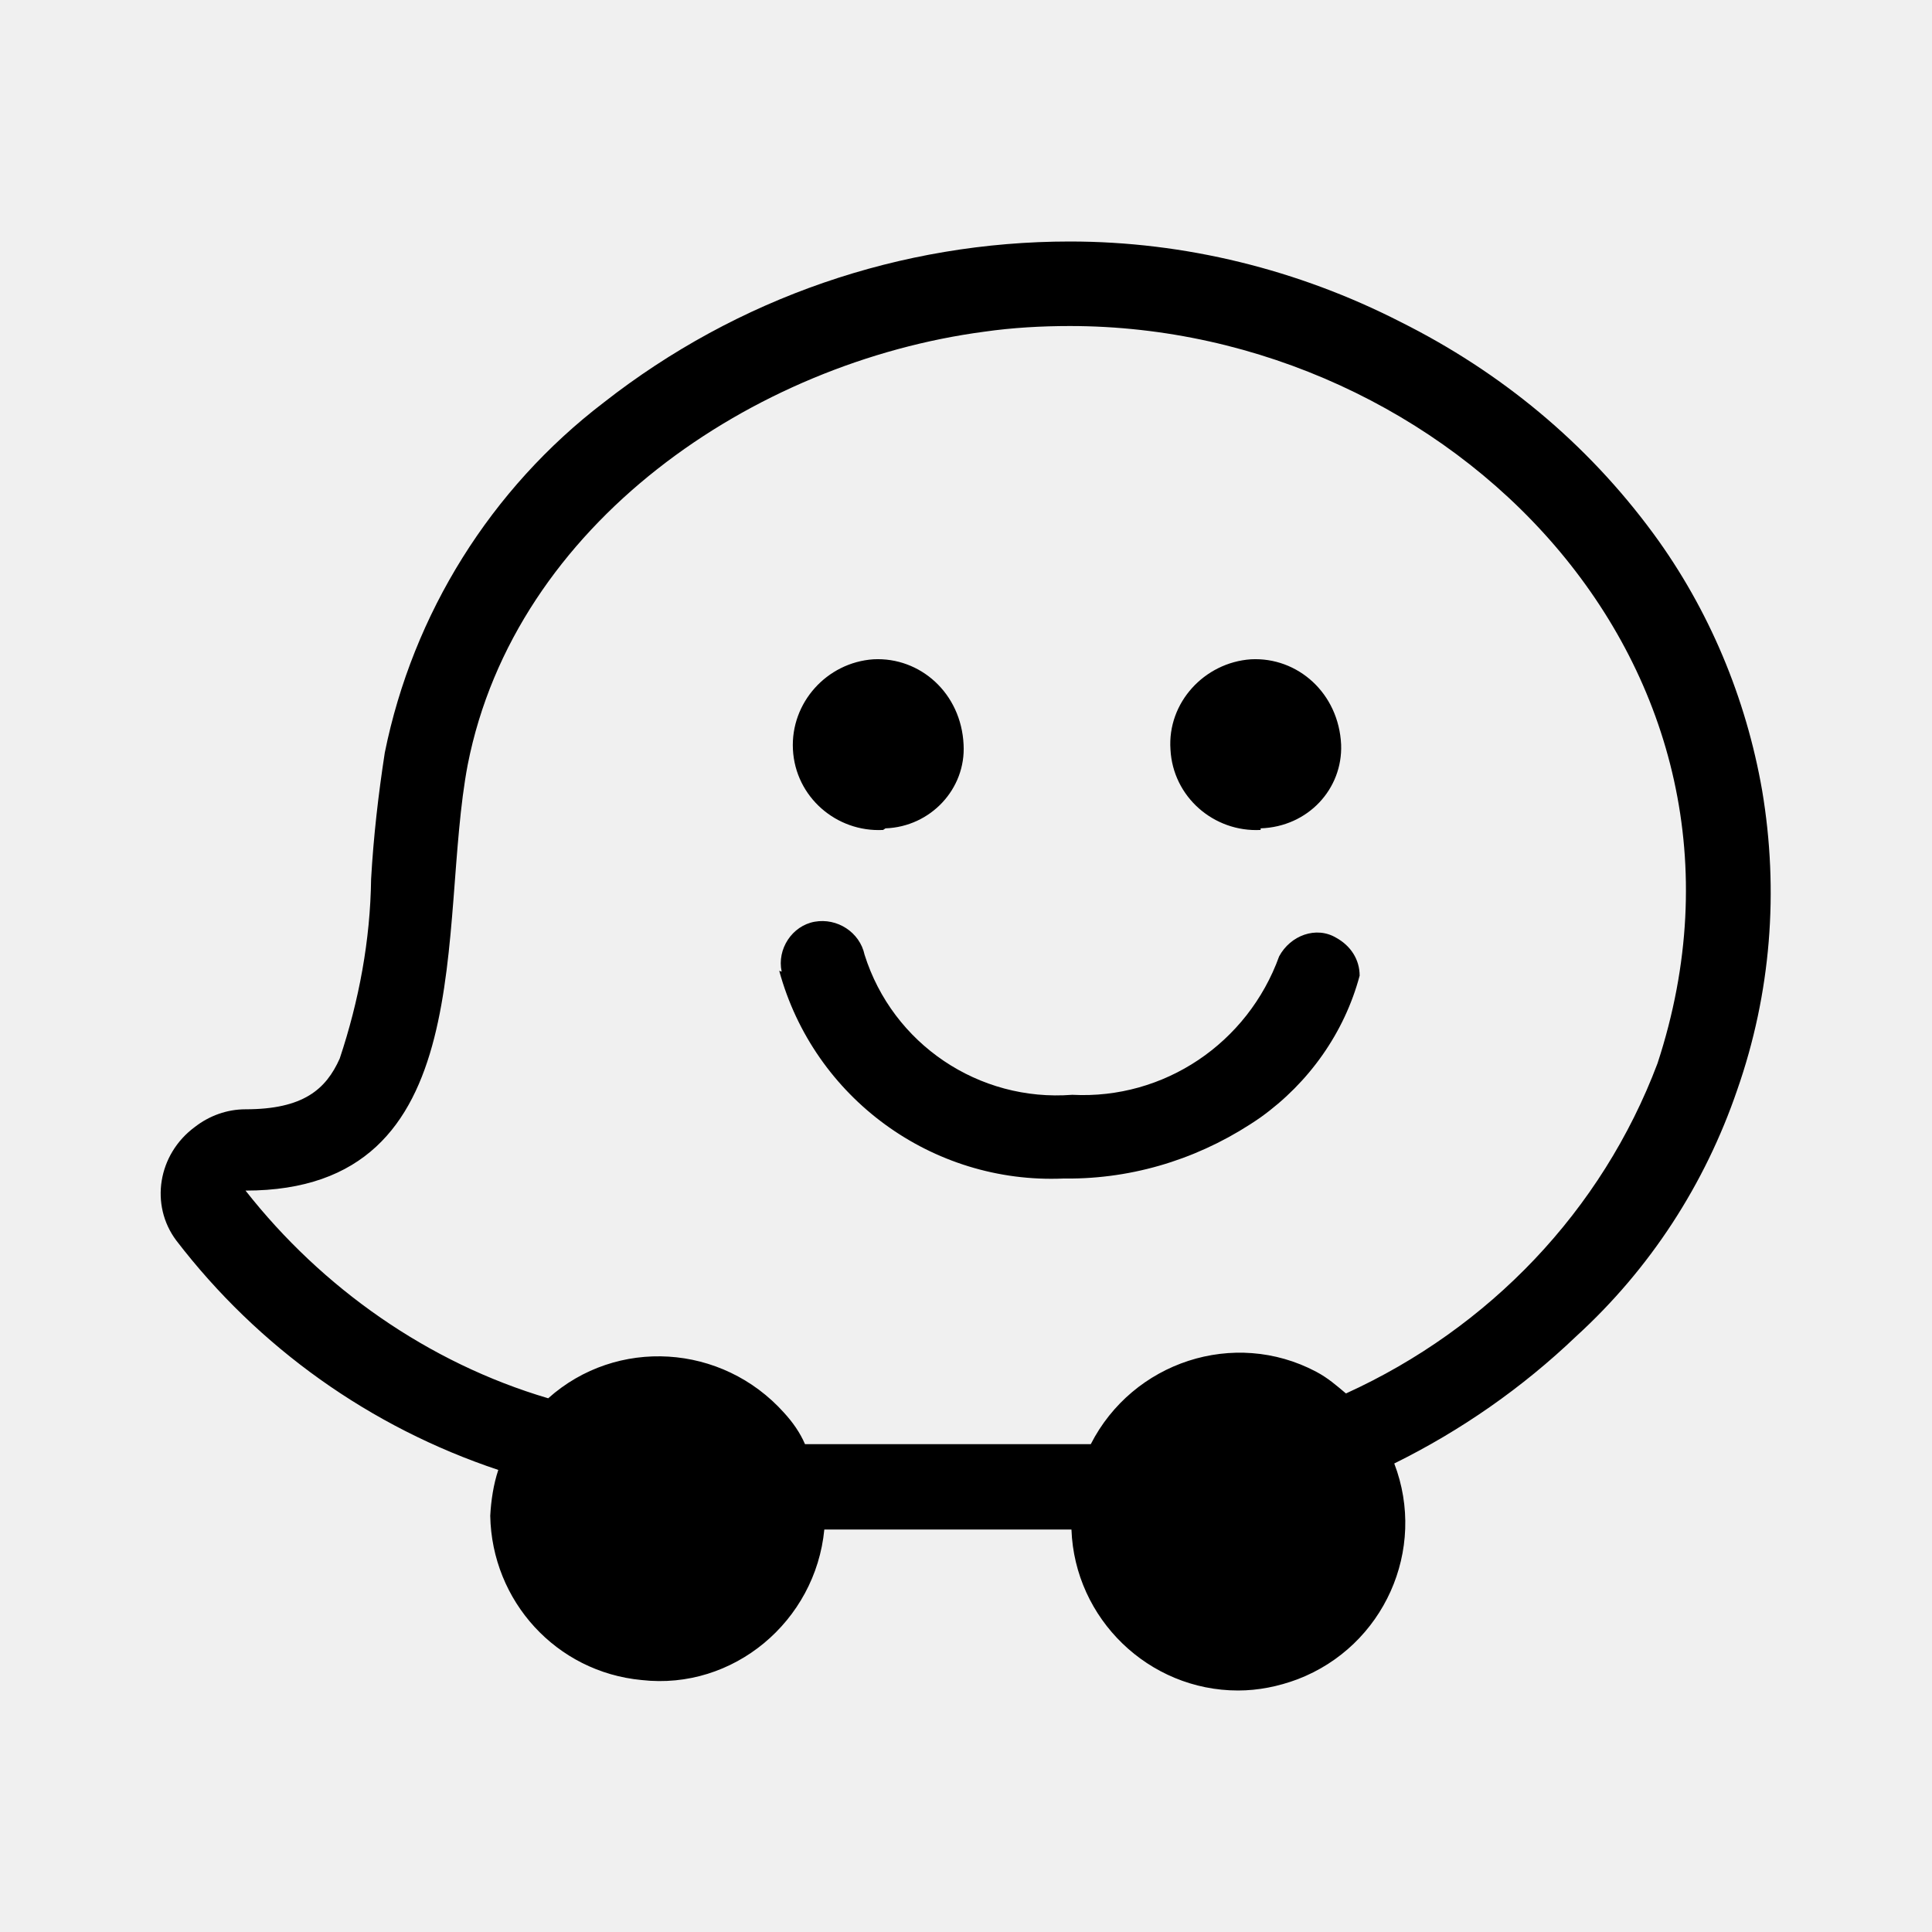
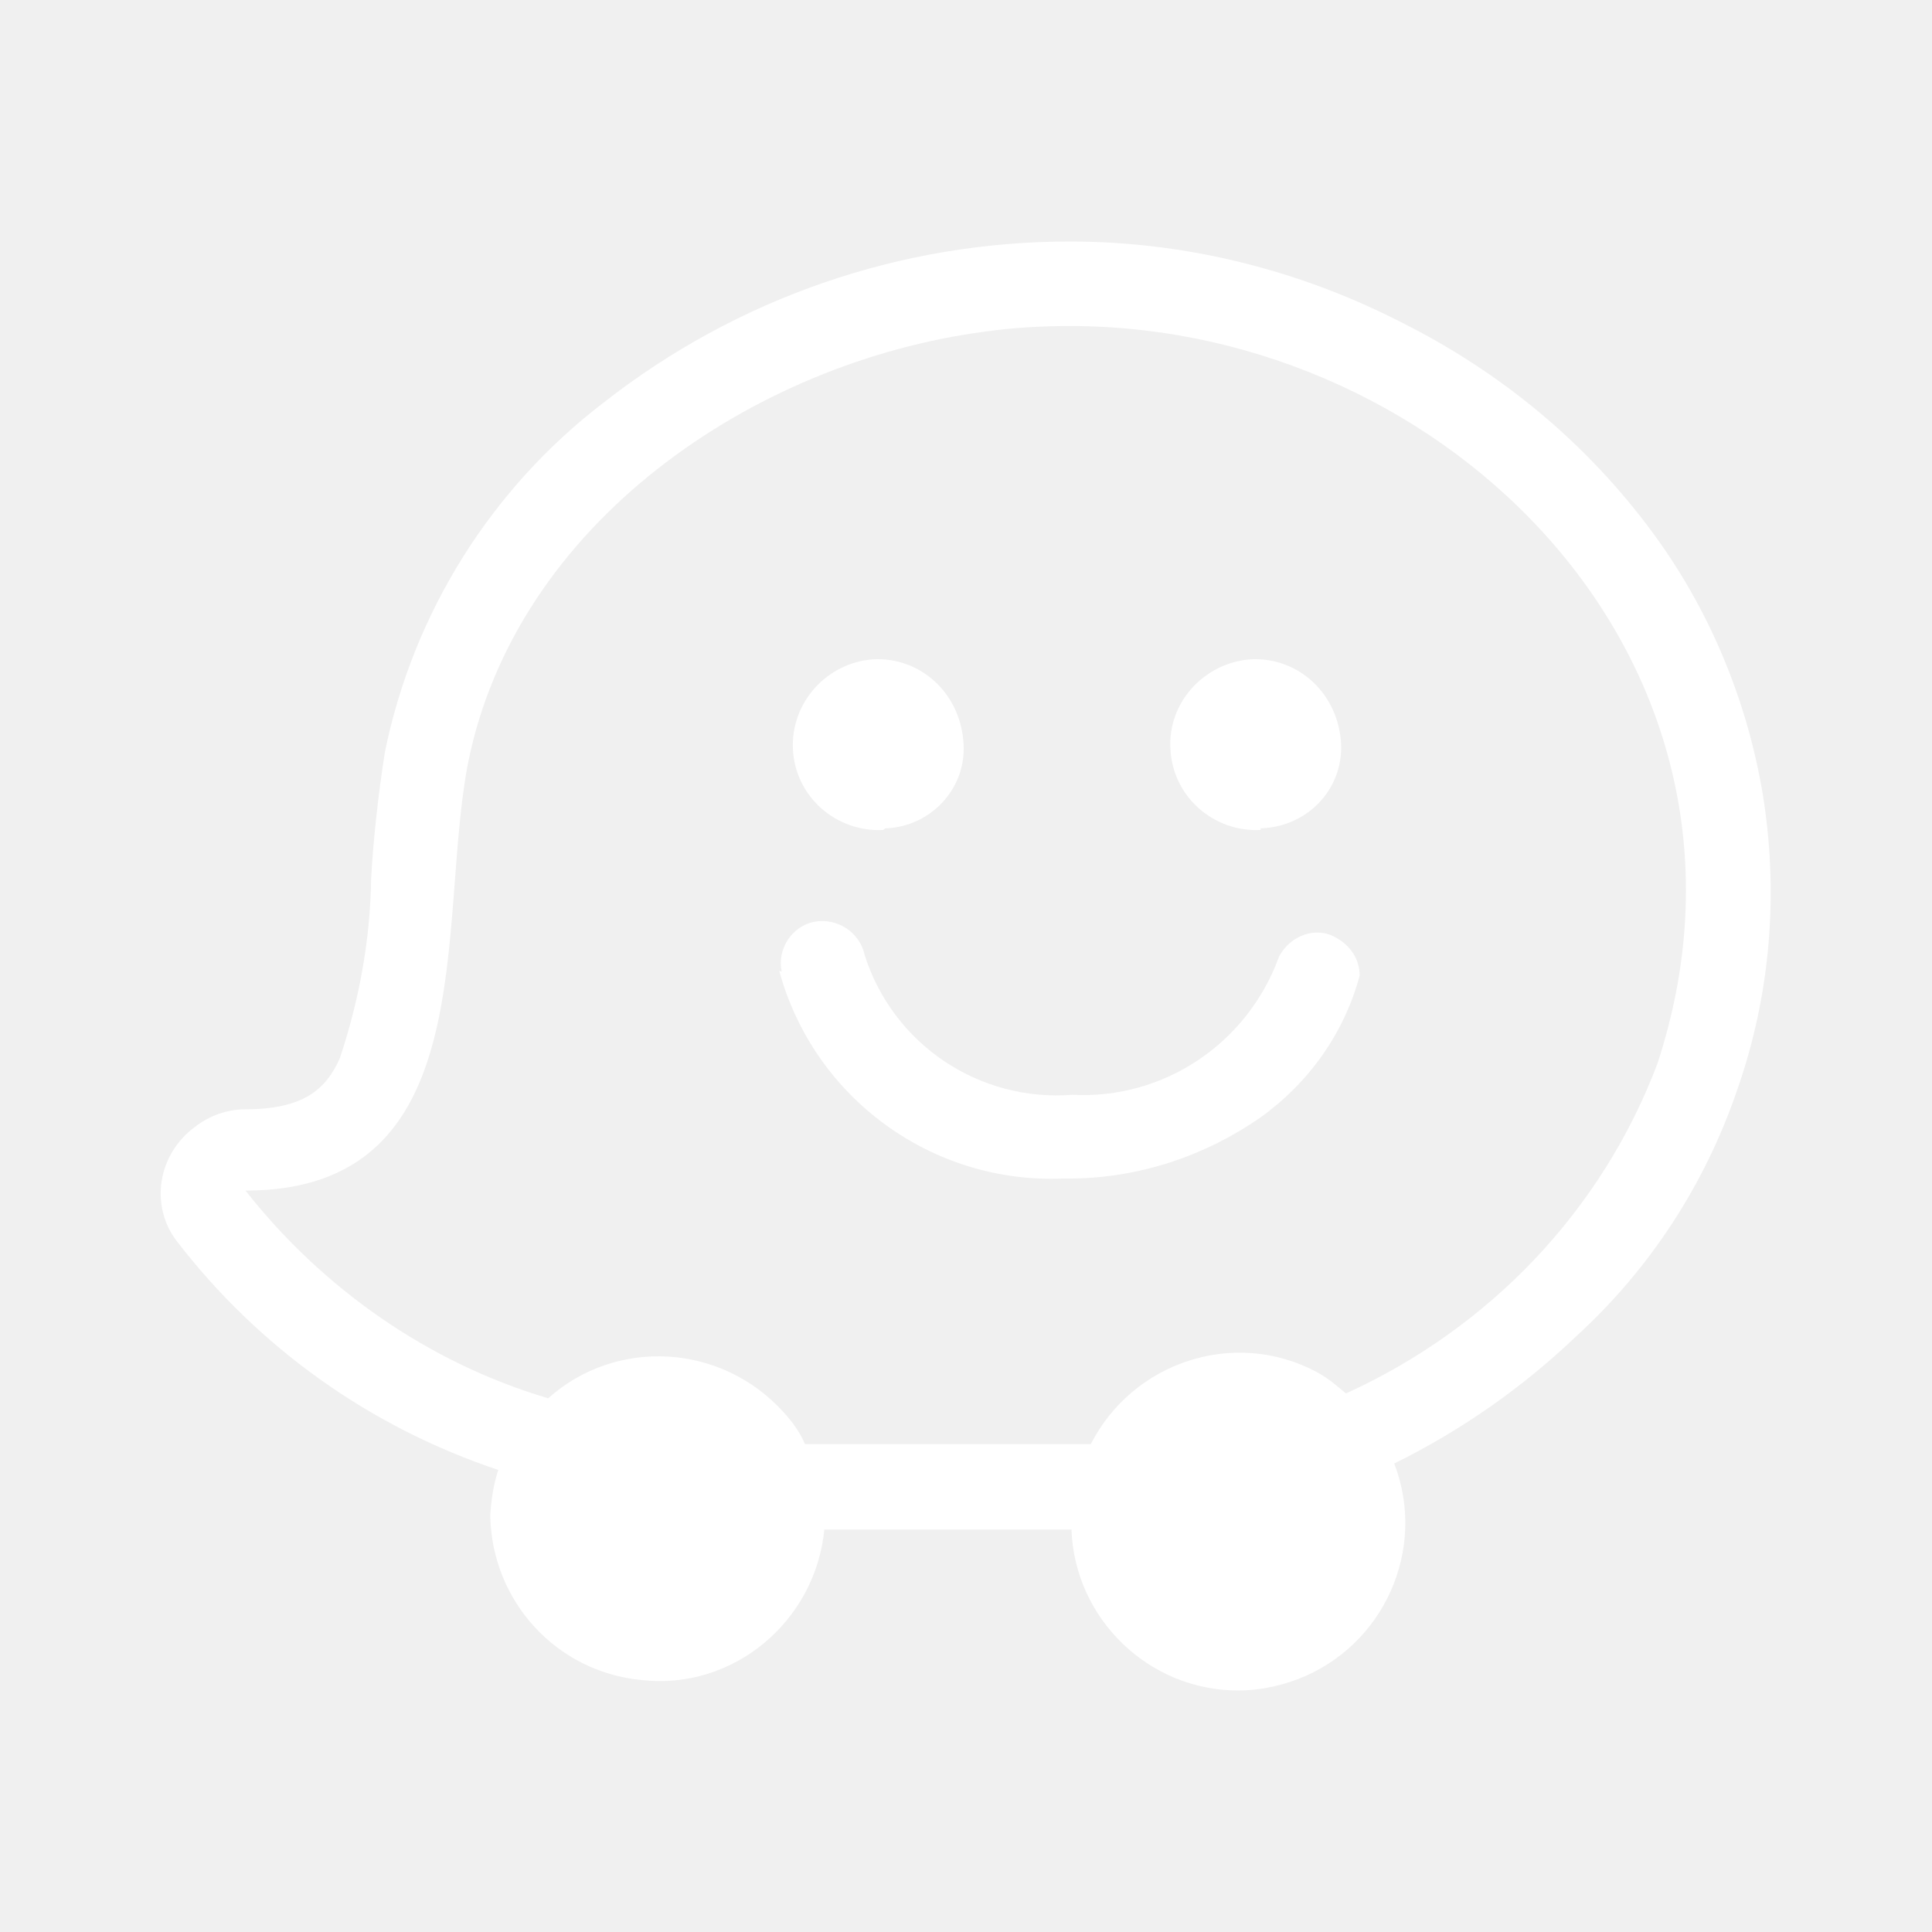
<svg xmlns="http://www.w3.org/2000/svg" height="24" viewBox="0 0 24 24" width="24">
-   <path d="M20.54,6.63C21.23,7.57 21.69,8.67 21.89,9.82C22.1,11.07 22,12.34 21.58,13.54C21.18,14.71 20.5,15.76 19.58,16.6C18.91,17.24 18.15,17.77 17.32,18.18C17.73,19.25 17.19,20.45 16.12,20.86C15.88,20.95 15.63,21 15.38,21C14.27,21 13.35,20.11 13.31,19C13.05,19 10.73,19 10.24,19C10.13,20.14 9.11,21 7.97,20.87C6.91,20.77 6.11,19.89 6.09,18.83C6.1,18.64 6.13,18.44 6.19,18.26C4.6,17.73 3.21,16.74 2.19,15.41C1.86,14.97 1.96,14.34 2.42,14C2.6,13.86 2.82,13.78 3.05,13.78C3.77,13.78 4.05,13.53 4.22,13.15C4.46,12.43 4.6,11.68 4.61,10.92C4.64,10.39 4.7,9.87 4.78,9.35C5.13,7.62 6.1,6.07 7.5,5C9.16,3.7 11.19,3 13.29,3C14.72,3 16.13,3.35 17.4,4C18.64,4.62 19.71,5.5 20.54,6.63M16.72,17.31C18.5,16.5 19.9,15.04 20.59,13.21C22.21,8.27 18,4.05 13.29,4.05C12.94,4.05 12.58,4.07 12.23,4.12C9.36,4.5 6.4,6.5 5.81,9.5C5.43,11.5 6,14.79 3.05,14.79C4,16 5.32,16.93 6.81,17.37C7.66,16.61 8.97,16.69 9.74,17.55C9.85,17.67 9.94,17.8 10,17.94C10.59,17.94 13.2,17.94 13.55,17.94C14.07,16.92 15.33,16.5 16.35,17.04C16.5,17.12 16.6,17.21 16.72,17.31M10.97,10.31C10.39,10.34 9.88,9.9 9.85,9.31C9.82,8.73 10.27,8.23 10.85,8.19C11.43,8.16 11.94,8.61 11.97,9.25C12,9.8 11.56,10.27 11,10.29L10.97,10.31M15.66,10.31C15.08,10.34 14.57,9.9 14.54,9.31C14.5,8.73 14.96,8.23 15.54,8.19C16.12,8.16 16.63,8.61 16.66,9.25C16.68,9.8 16.25,10.27 15.66,10.29V10.31M9.71,12.07C9.65,11.79 9.84,11.5 10.12,11.45C10.4,11.4 10.68,11.58 10.74,11.86V11.86C11.09,12.97 12.16,13.69 13.32,13.6C14.46,13.66 15.5,12.96 15.89,11.88C16.03,11.62 16.35,11.5 16.6,11.65C16.78,11.75 16.89,11.92 16.89,12.12C16.7,12.83 16.26,13.45 15.66,13.88C14.97,14.36 14.16,14.63 13.32,14.64H13.21C11.58,14.71 10.11,13.64 9.68,12.06L9.71,12.07Z" />
+   <path fill="#FFFFFF" d="M20.54,6.63C21.23,7.57 21.69,8.67 21.89,9.82C22.1,11.07 22,12.34 21.58,13.54C21.18,14.71 20.5,15.76 19.58,16.6C18.91,17.24 18.15,17.77 17.32,18.18C17.73,19.25 17.19,20.45 16.12,20.86C15.88,20.95 15.63,21 15.38,21C14.27,21 13.35,20.11 13.31,19C13.05,19 10.73,19 10.24,19C10.13,20.14 9.11,21 7.97,20.87C6.91,20.77 6.11,19.89 6.09,18.83C6.1,18.64 6.13,18.44 6.19,18.26C4.6,17.73 3.21,16.74 2.19,15.41C1.86,14.97 1.96,14.34 2.42,14C2.6,13.86 2.82,13.78 3.05,13.78C3.77,13.78 4.05,13.53 4.22,13.15C4.46,12.43 4.6,11.68 4.61,10.92C4.64,10.39 4.7,9.87 4.78,9.35C5.13,7.62 6.1,6.07 7.5,5C9.16,3.7 11.19,3 13.29,3C14.72,3 16.13,3.35 17.4,4C18.64,4.62 19.71,5.5 20.54,6.63M16.72,17.31C18.5,16.5 19.9,15.04 20.59,13.21C22.21,8.27 18,4.05 13.29,4.05C12.94,4.05 12.58,4.07 12.23,4.12C9.36,4.5 6.4,6.5 5.81,9.5C5.43,11.5 6,14.79 3.05,14.79C4,16 5.32,16.93 6.81,17.37C7.66,16.61 8.97,16.69 9.74,17.55C9.85,17.67 9.94,17.8 10,17.94C10.59,17.94 13.2,17.94 13.55,17.94C14.07,16.92 15.33,16.5 16.35,17.04C16.5,17.12 16.6,17.21 16.72,17.31M10.97,10.31C10.39,10.34 9.88,9.9 9.85,9.31C9.82,8.73 10.27,8.23 10.85,8.19C11.43,8.16 11.94,8.61 11.97,9.25C12,9.8 11.56,10.27 11,10.29L10.97,10.31M15.66,10.31C15.08,10.34 14.57,9.9 14.54,9.31C14.5,8.73 14.96,8.23 15.54,8.19C16.12,8.16 16.63,8.61 16.66,9.25C16.68,9.8 16.25,10.27 15.66,10.29V10.31M9.71,12.07C9.65,11.79 9.84,11.5 10.12,11.45C10.4,11.4 10.68,11.58 10.74,11.86V11.86C11.09,12.97 12.16,13.69 13.32,13.6C14.46,13.66 15.5,12.96 15.89,11.88C16.03,11.62 16.35,11.5 16.6,11.65C16.78,11.75 16.89,11.92 16.89,12.12C16.7,12.83 16.26,13.45 15.66,13.88C14.97,14.36 14.16,14.63 13.32,14.64H13.21C11.58,14.71 10.11,13.64 9.68,12.06L9.71,12.07Z" />
</svg>
